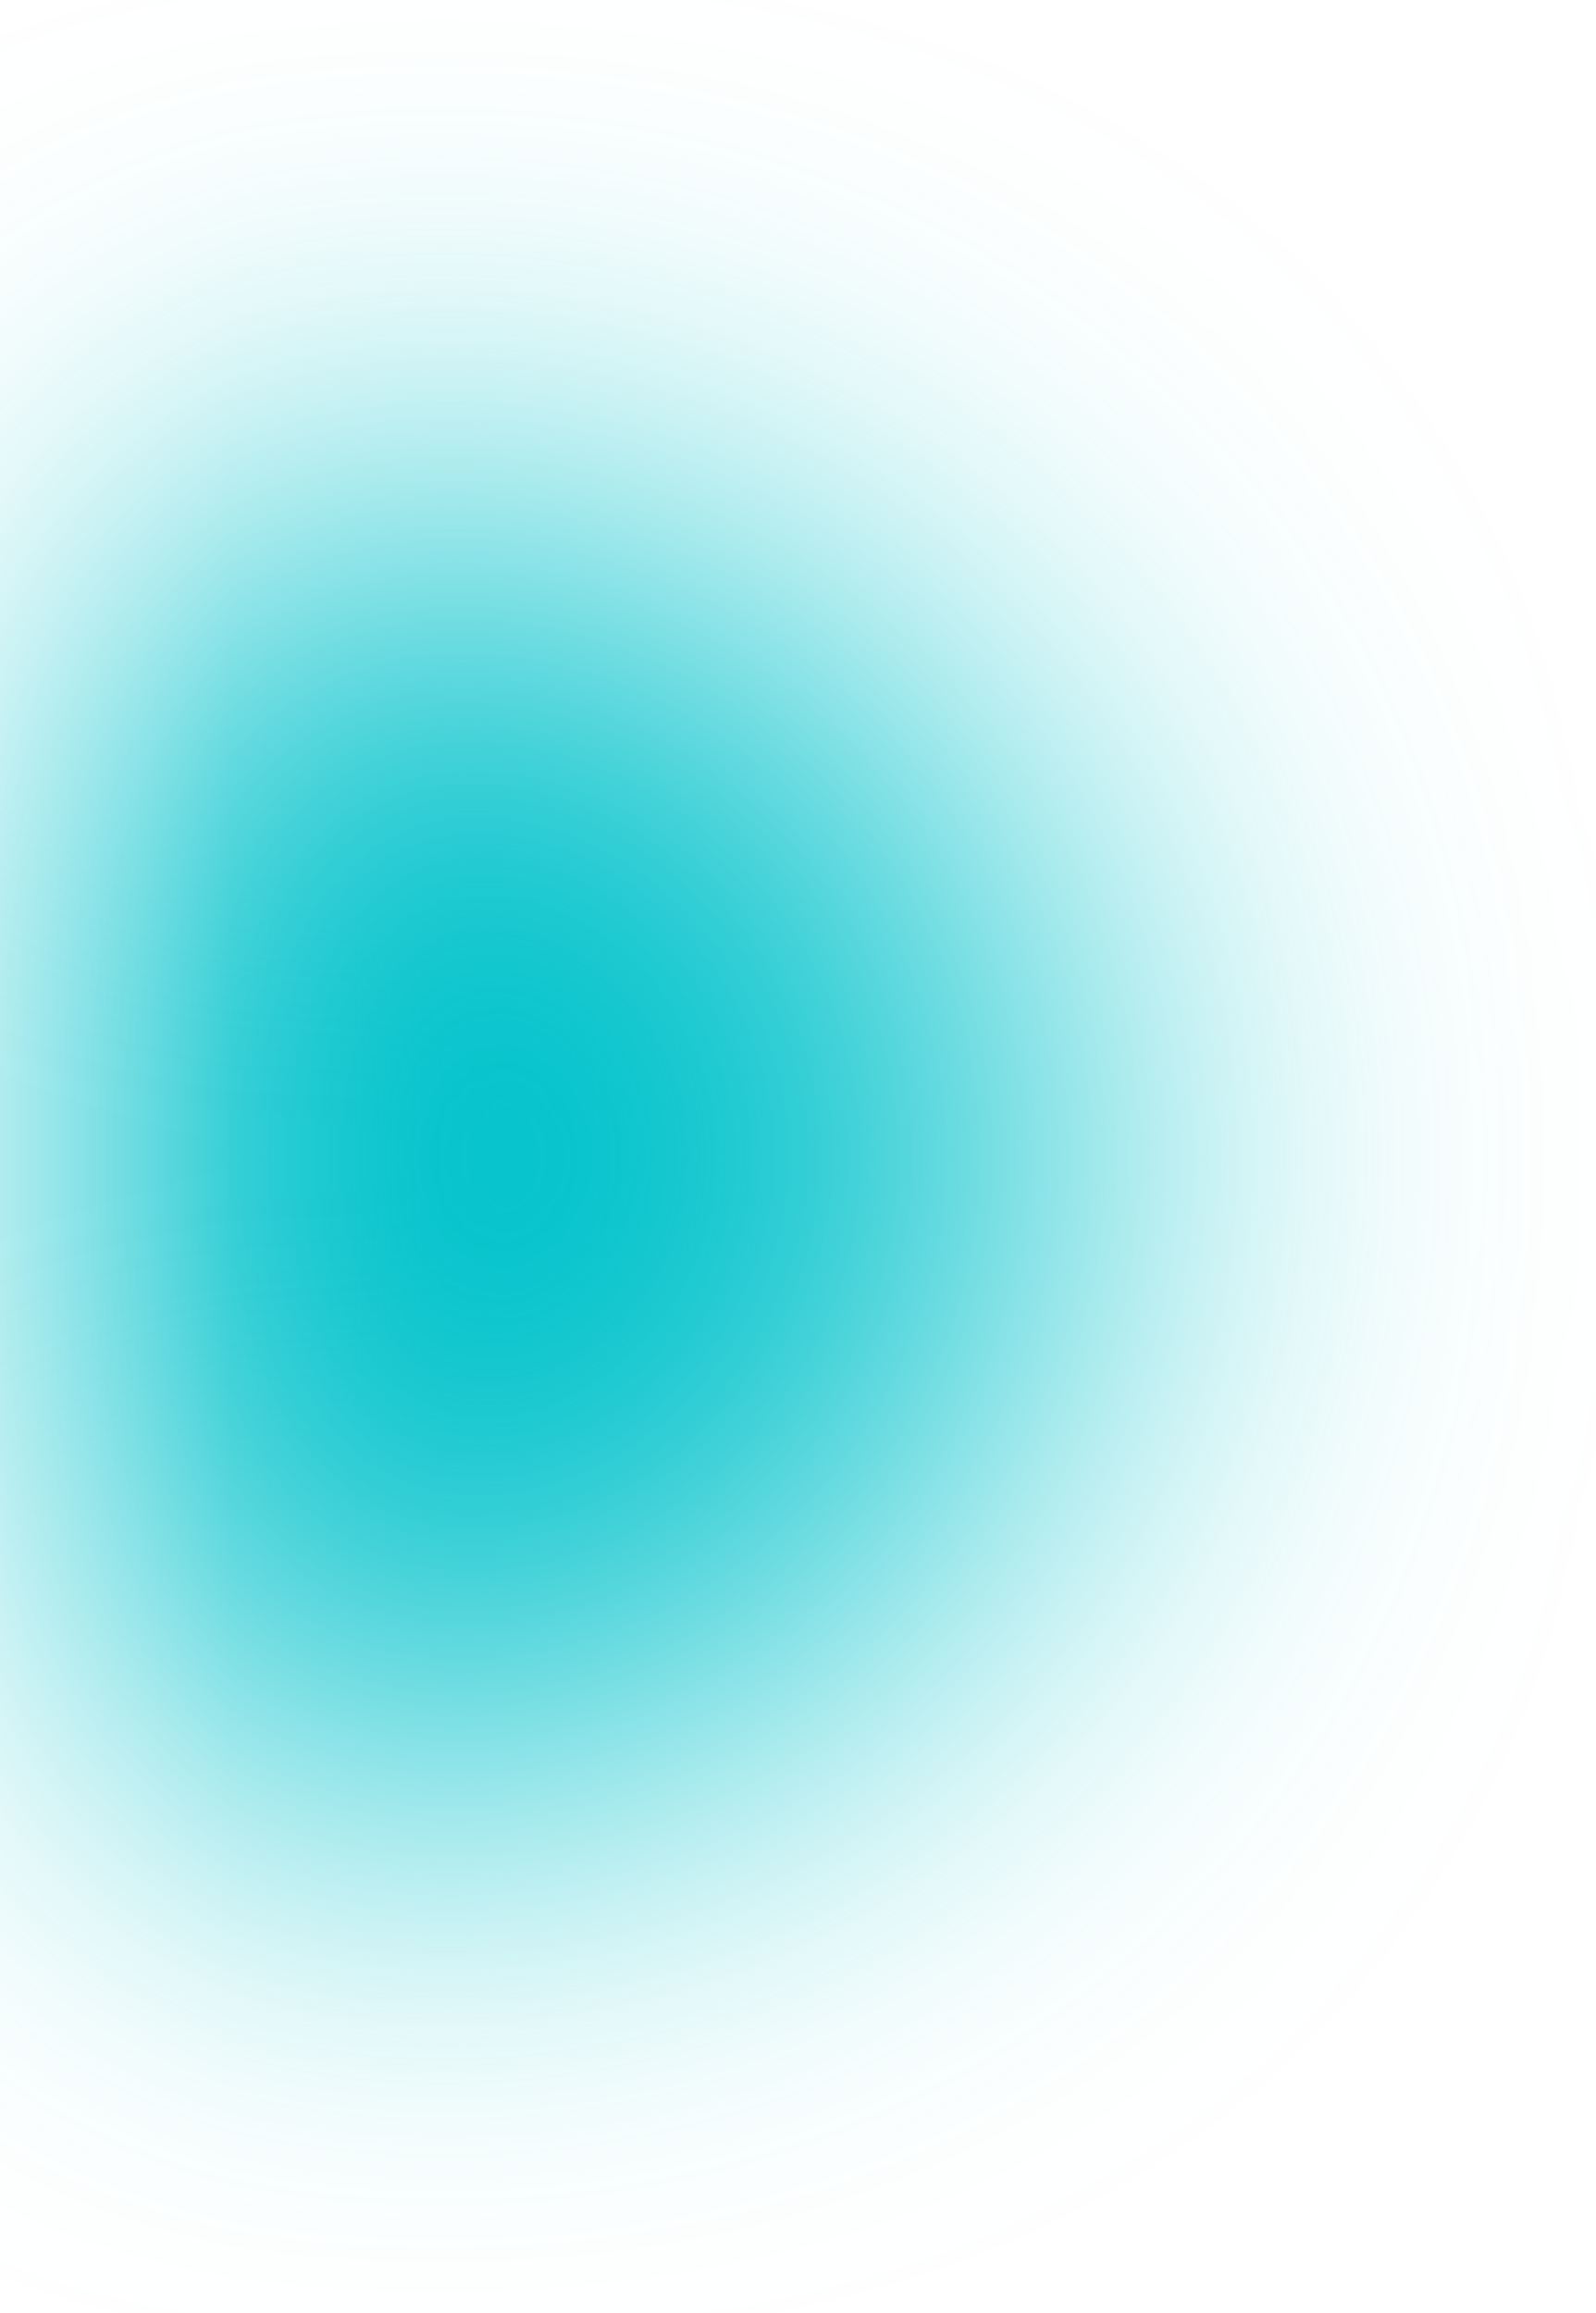
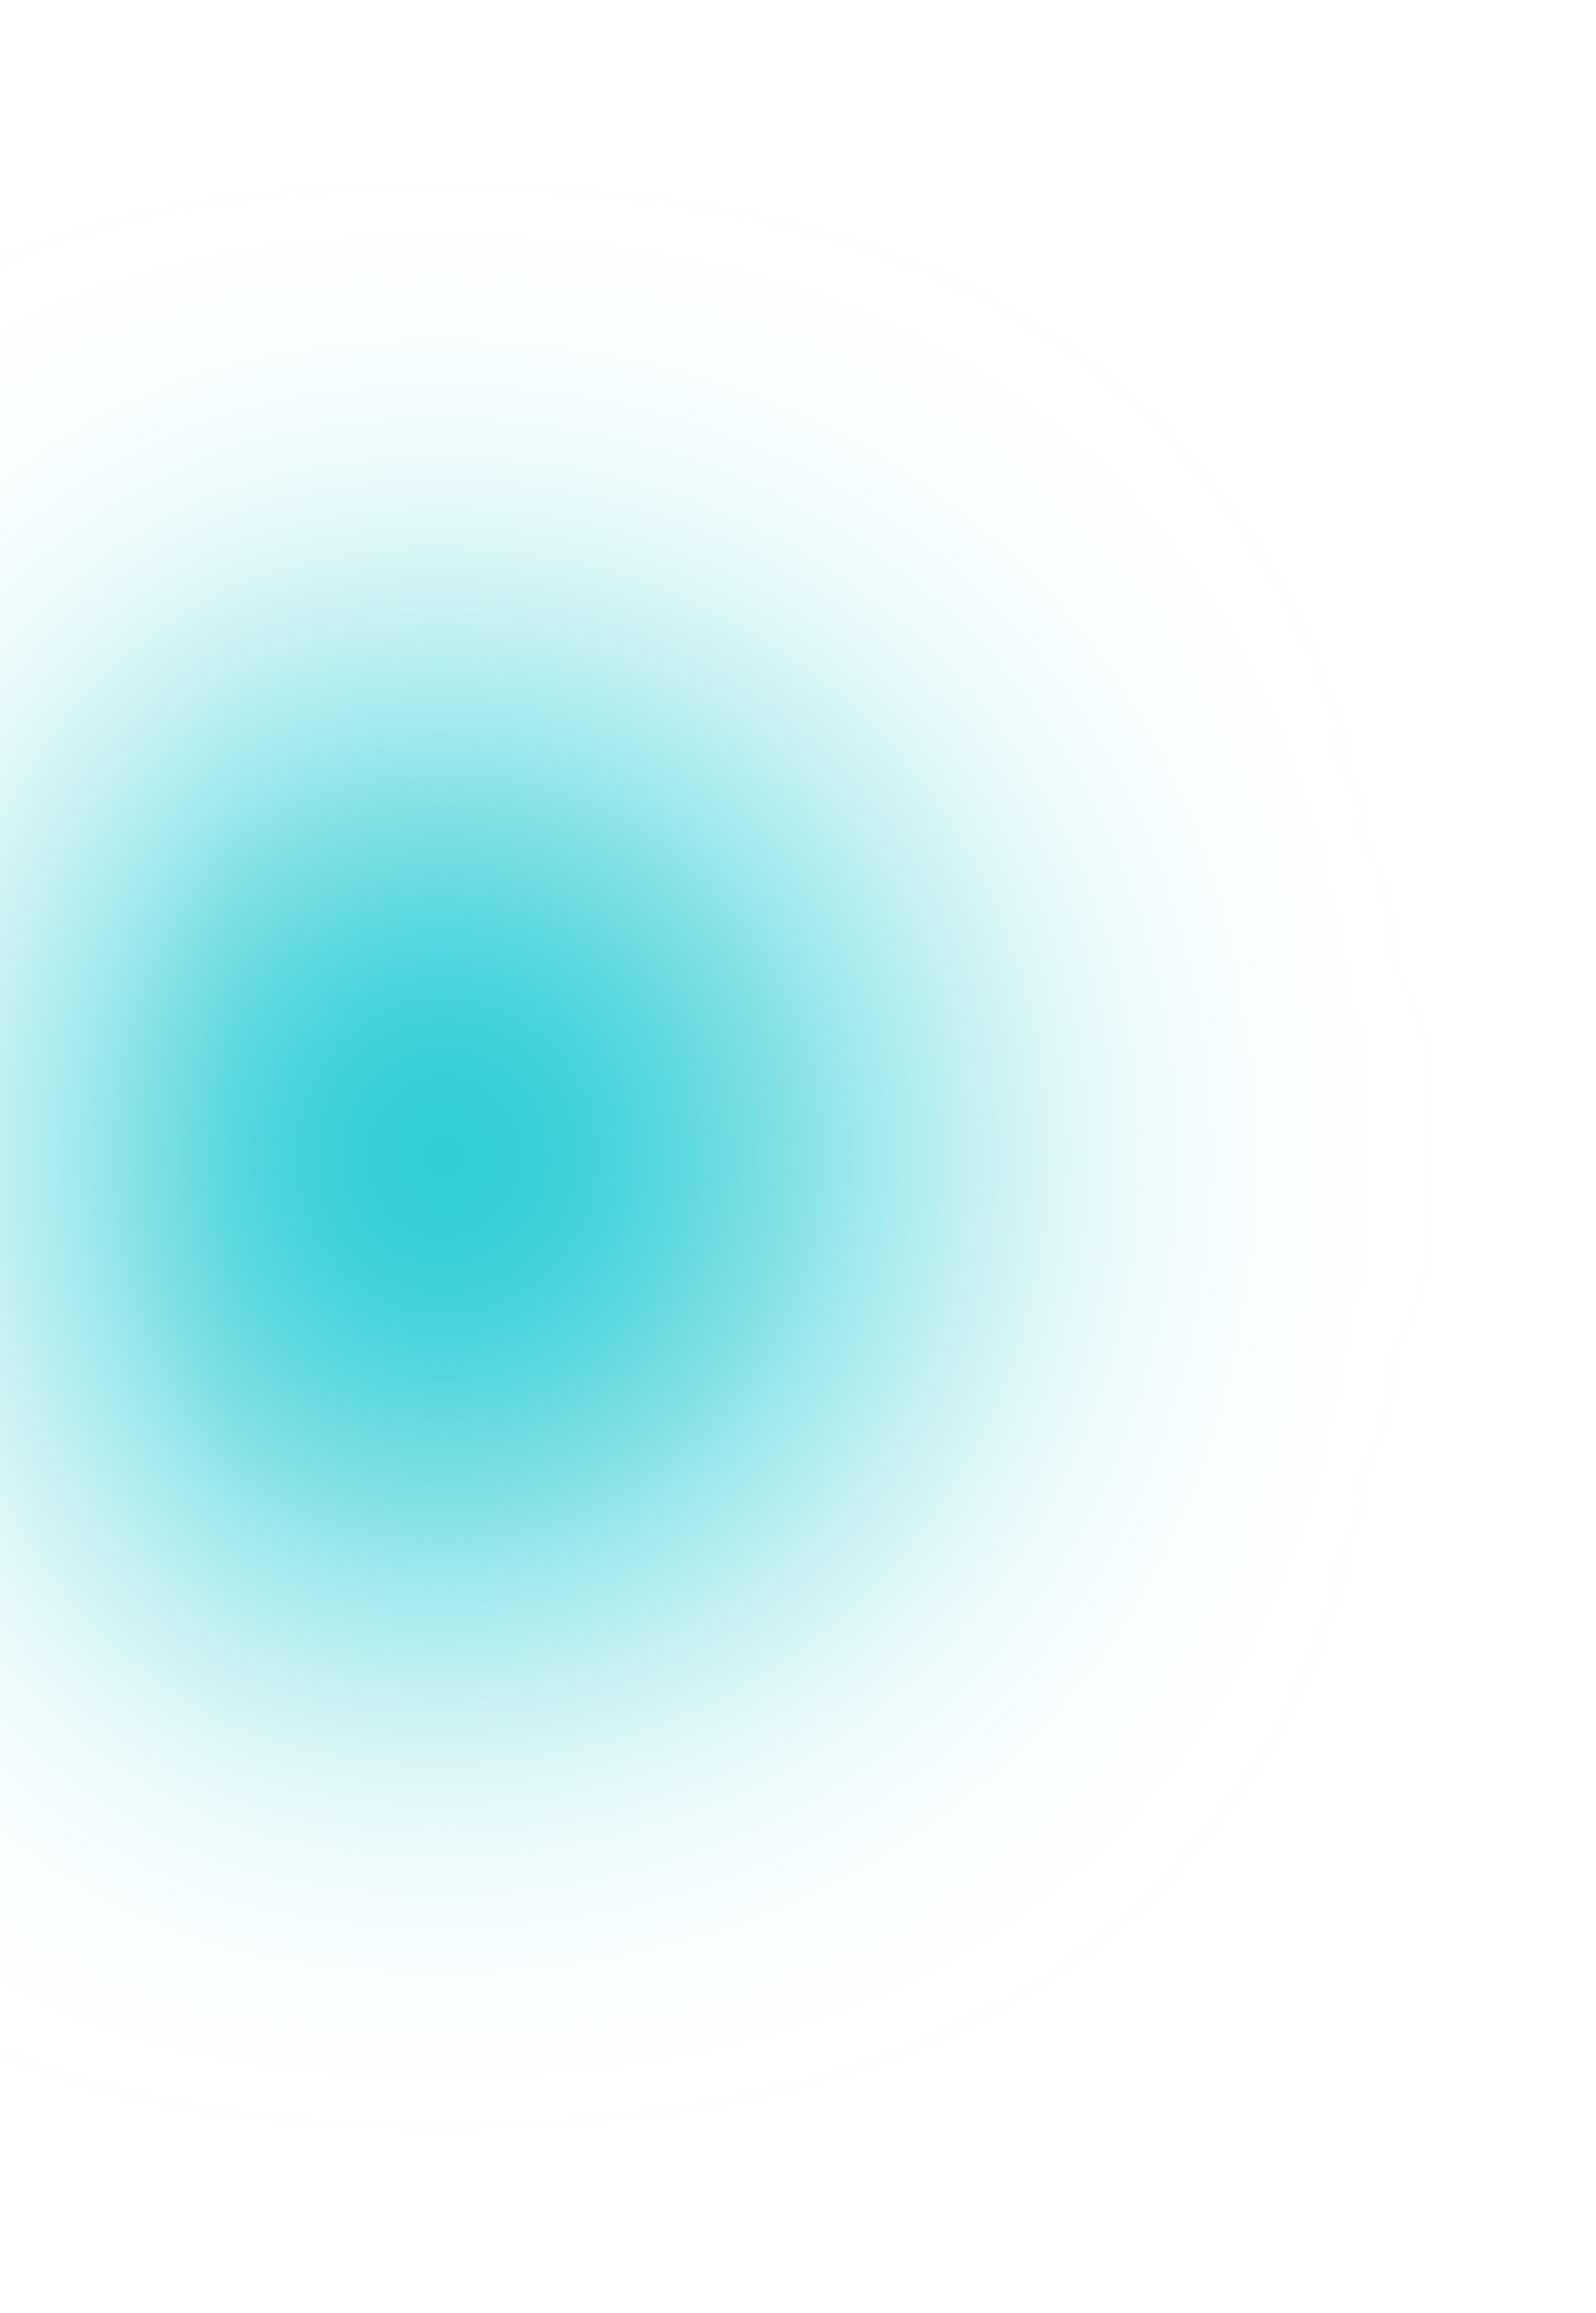
<svg xmlns="http://www.w3.org/2000/svg" width="789" height="1144" viewBox="0 0 789 1144" fill="none">
  <g filter="url(#filter0_f_110_351)">
-     <circle cx="217" cy="572" r="308" fill="#00C2CB" />
+     <circle cx="217" cy="572" r="208" fill="#00C2CB" />
  </g>
  <defs>
    <filter id="filter0_f_110_351" x="-355" y="0" width="1144" height="1144" filterUnits="userSpaceOnUse" color-interpolation-filters="sRGB">
      <feFlood flood-opacity="0" result="BackgroundImageFix" />
      <feBlend mode="normal" in="SourceGraphic" in2="BackgroundImageFix" result="shape" />
      <feGaussianBlur stdDeviation="182" result="effect1_foregroundBlur_110_351" />
    </filter>
  </defs>
</svg>
